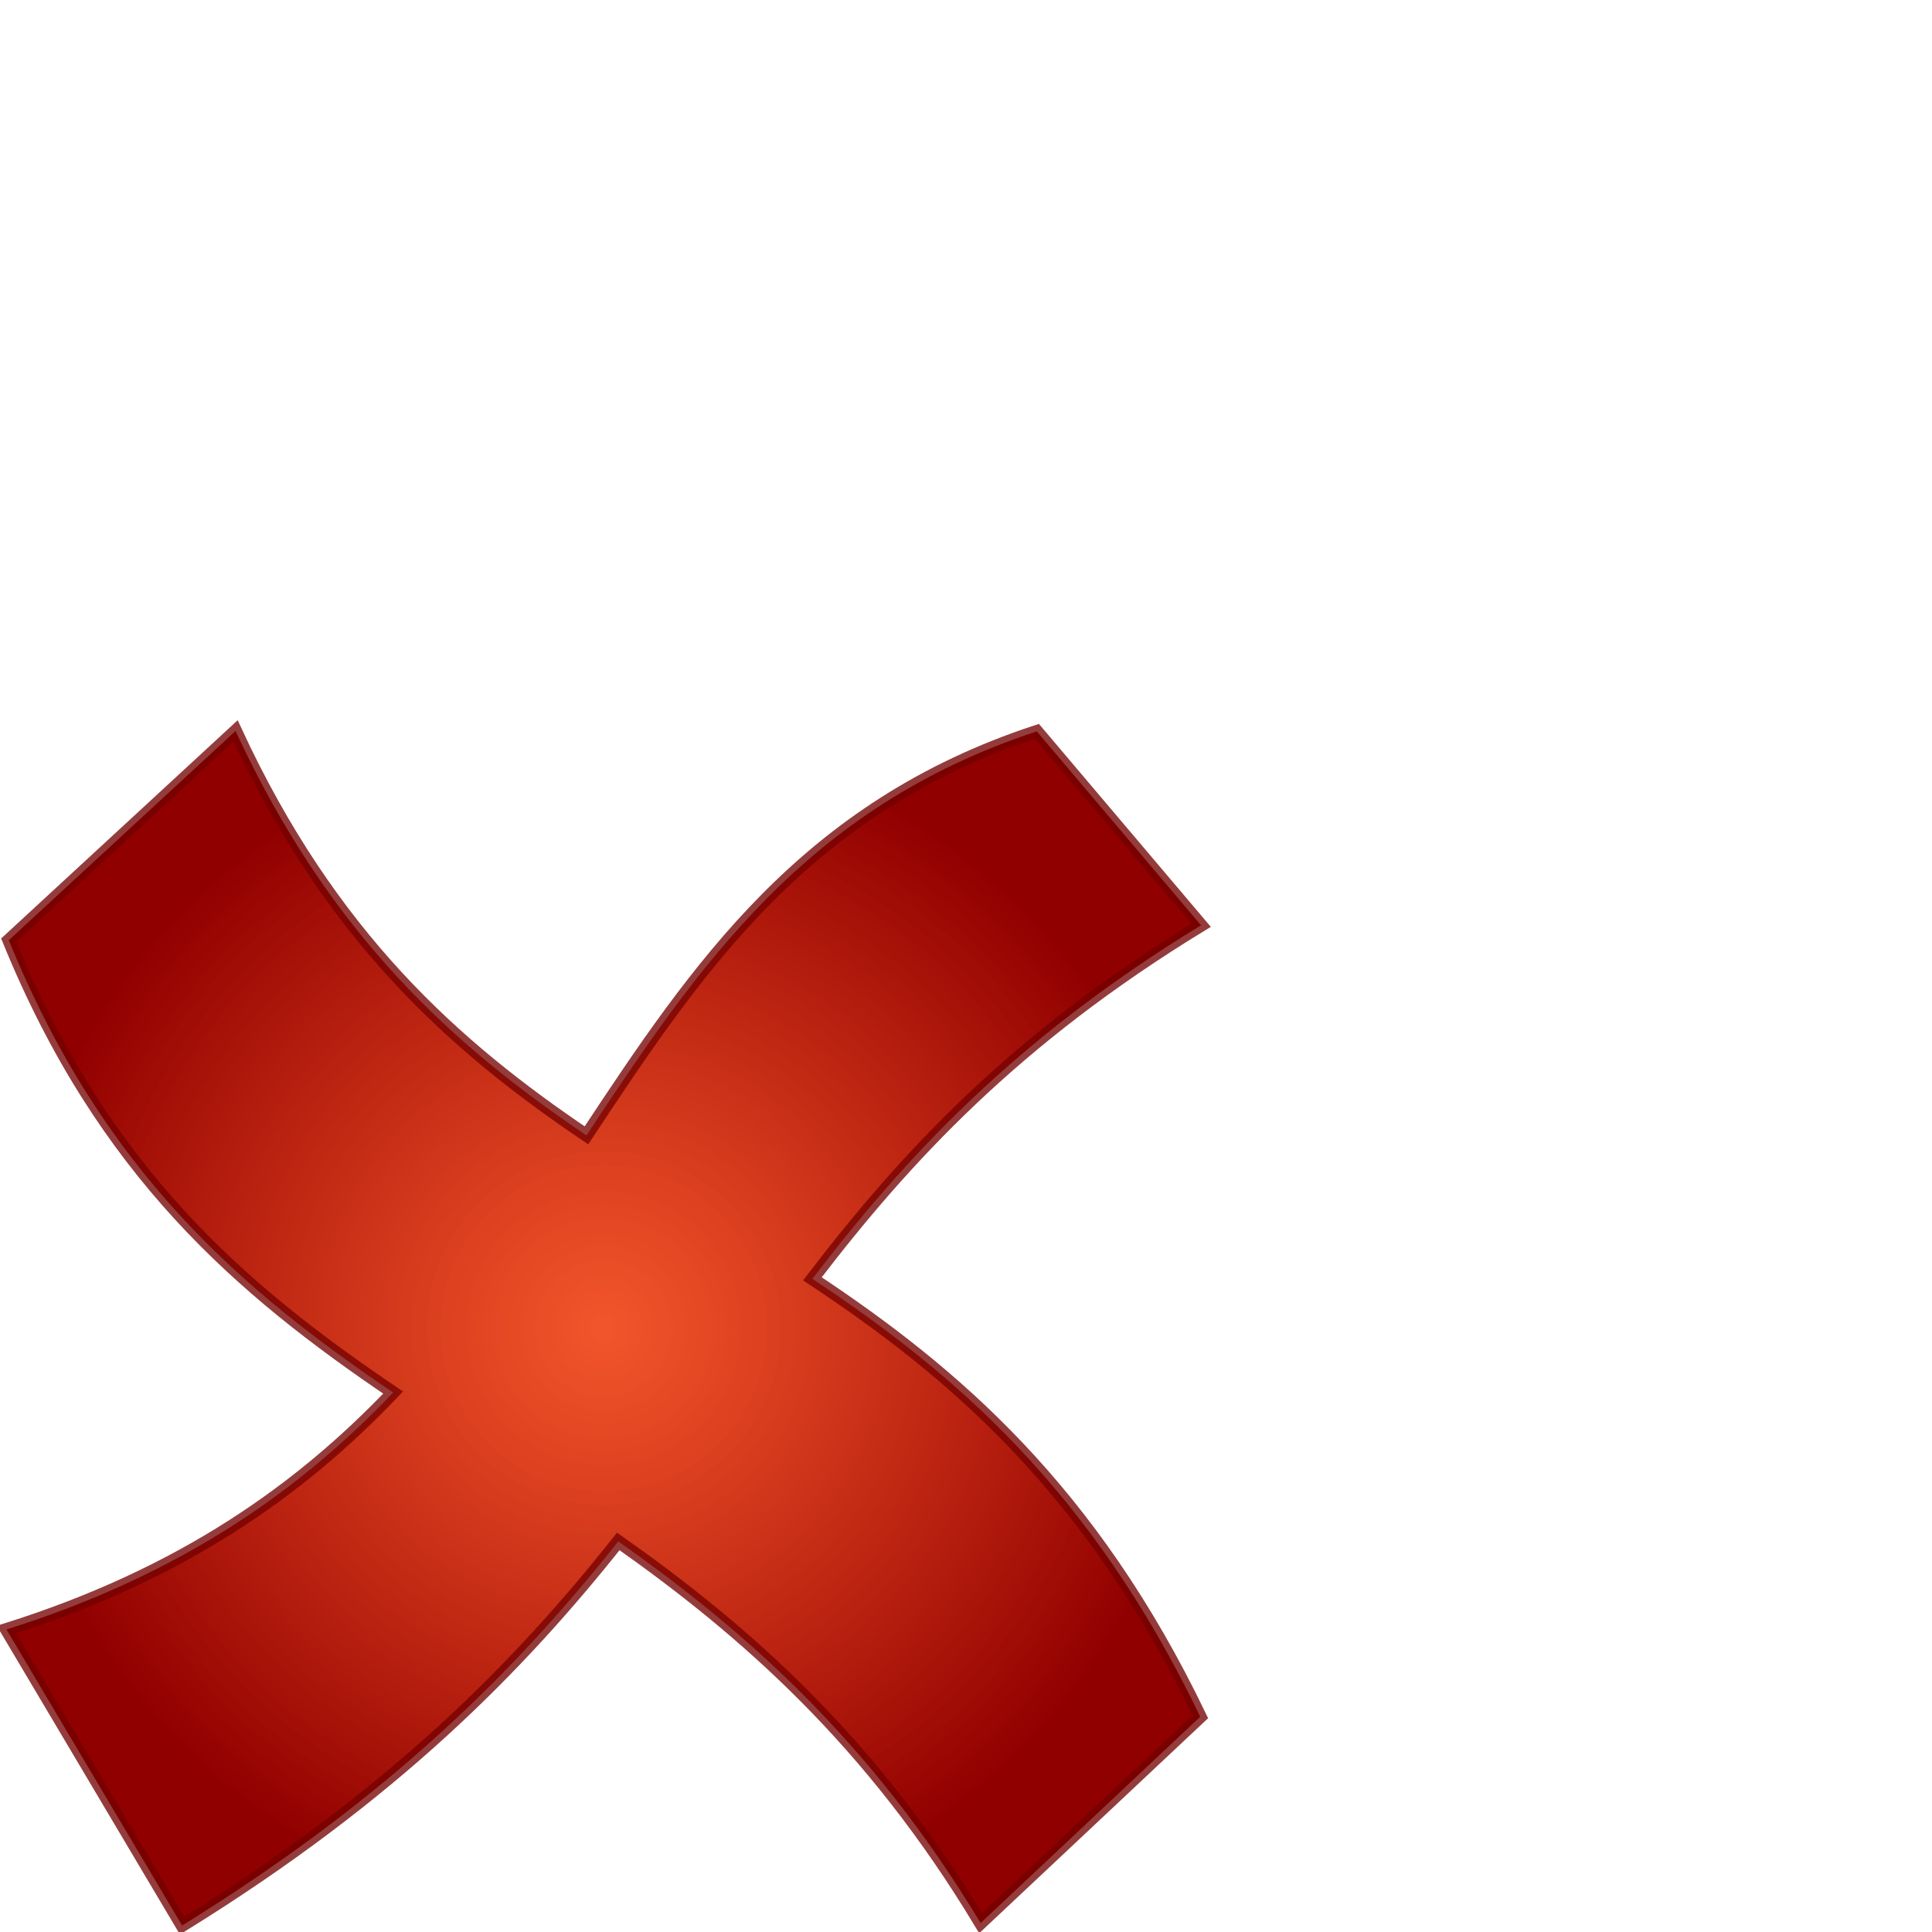
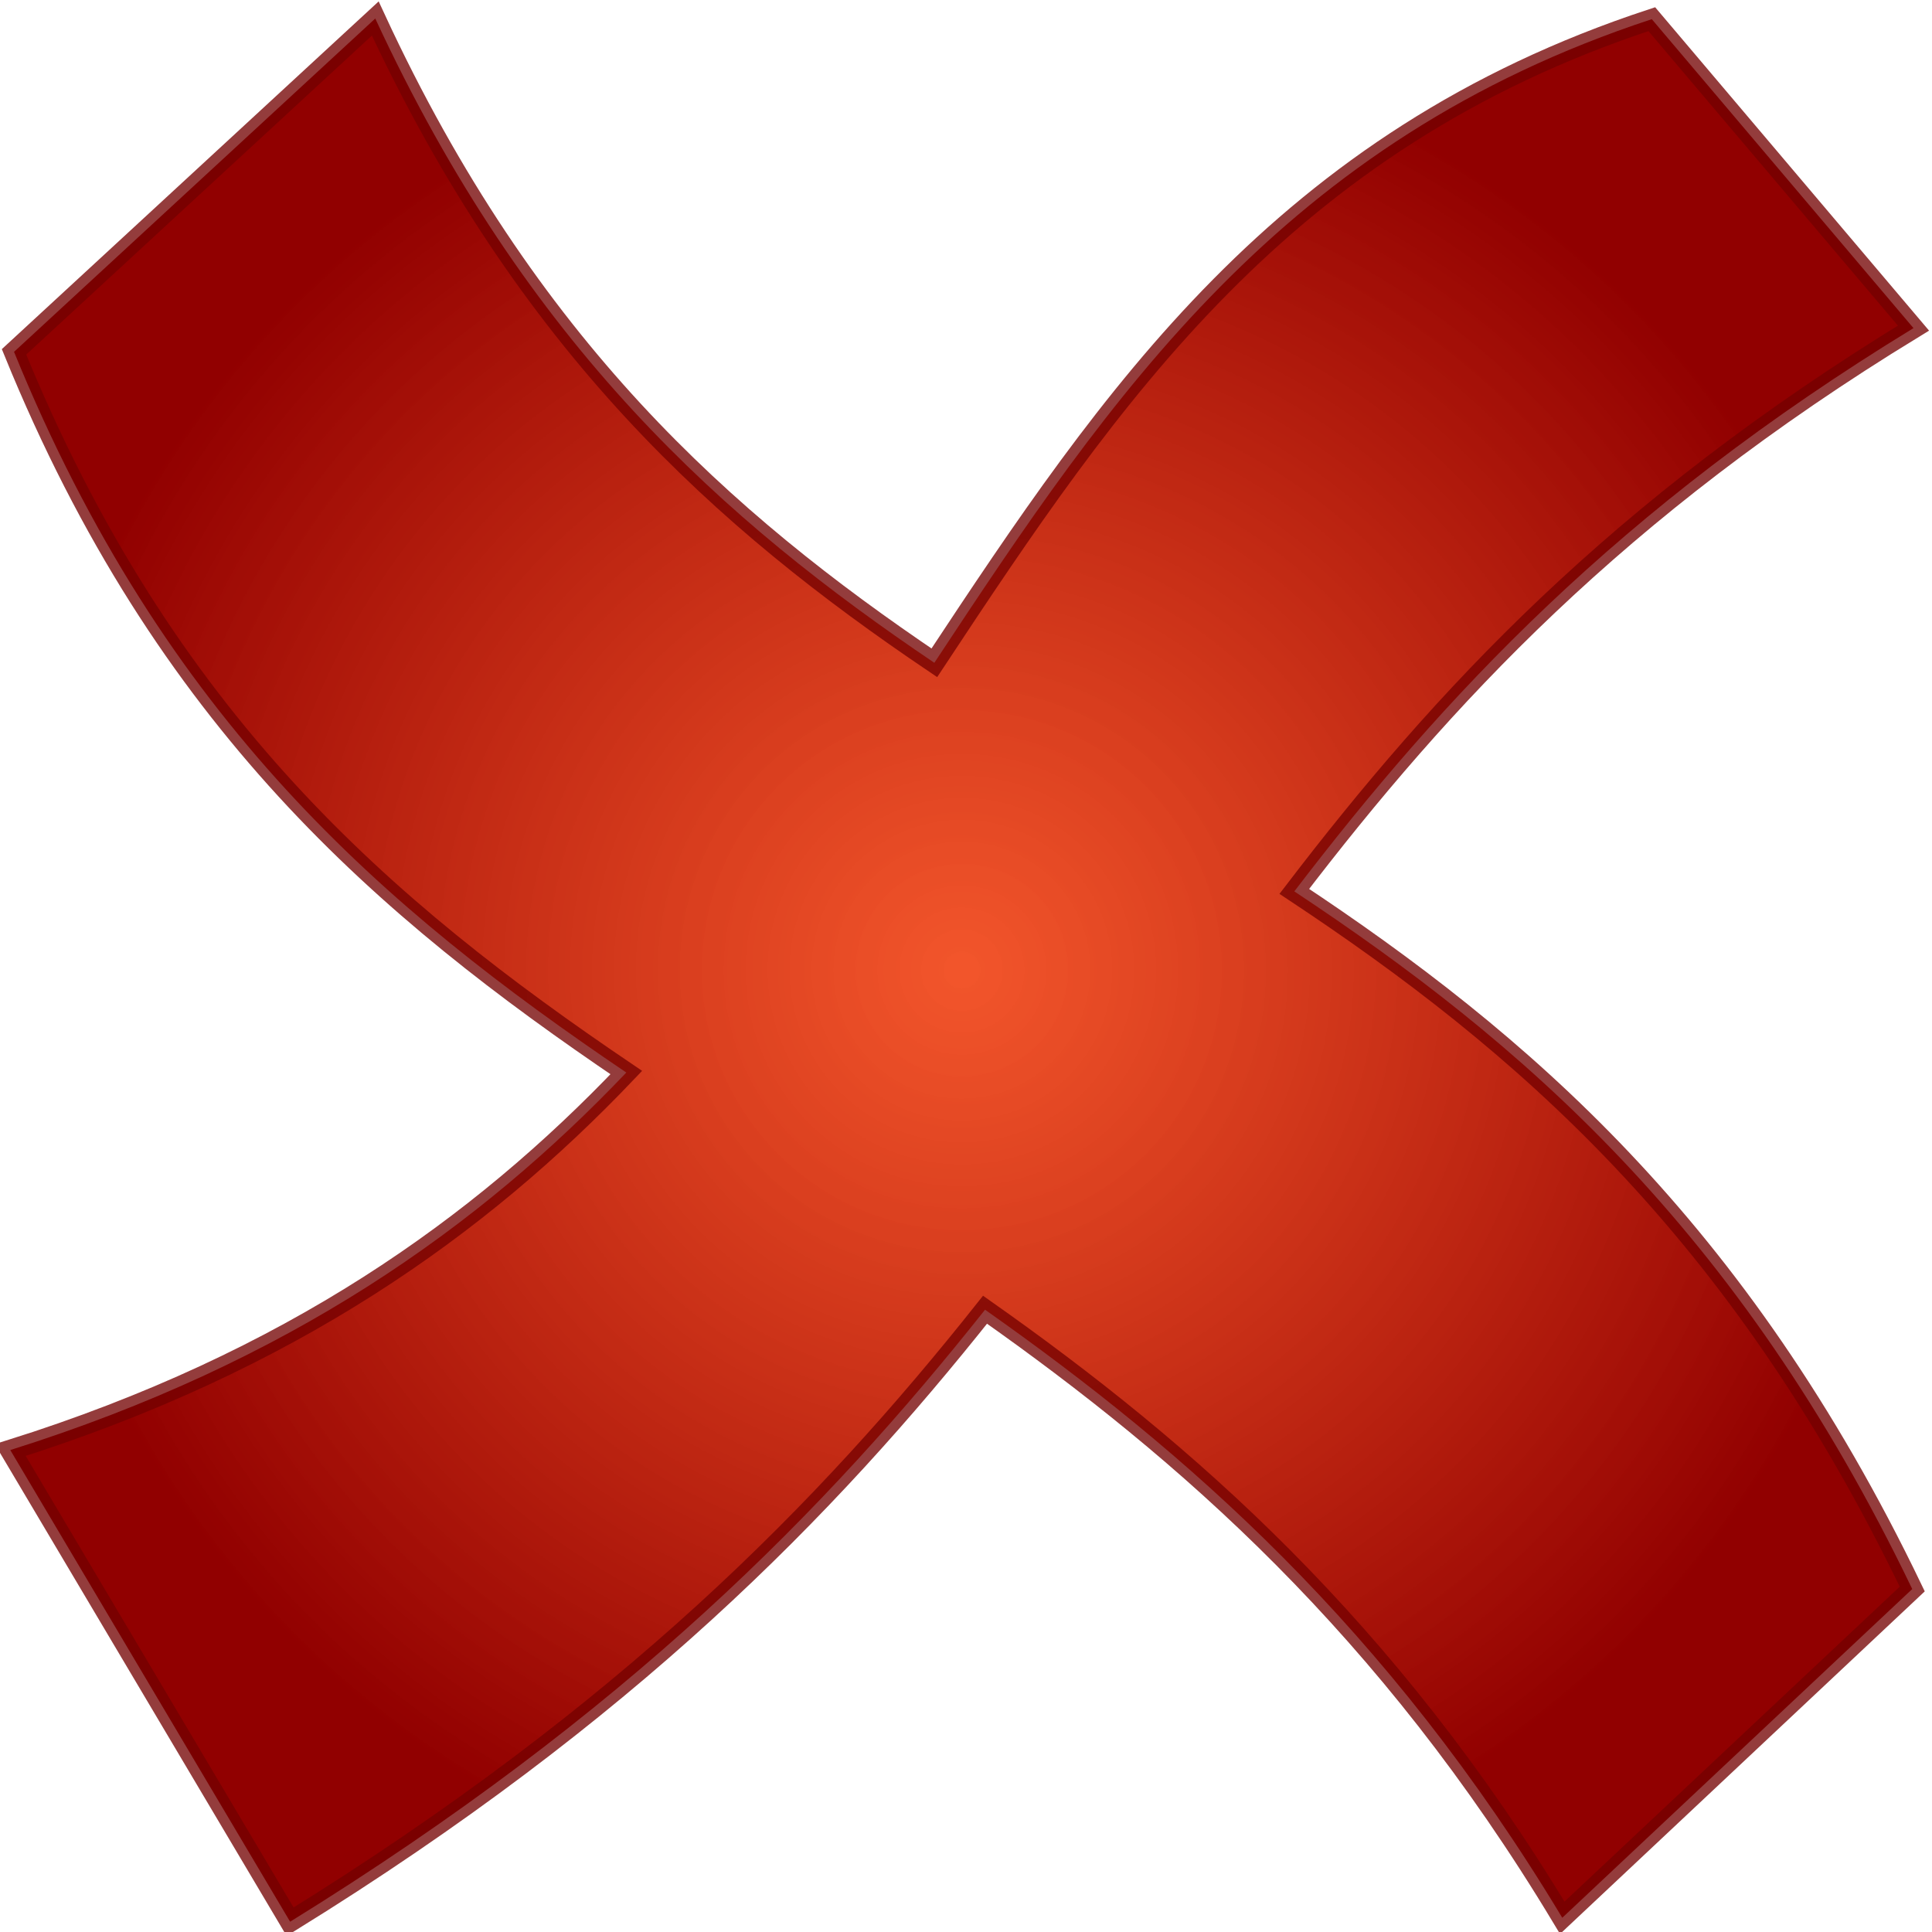
<svg xmlns="http://www.w3.org/2000/svg" xmlns:xlink="http://www.w3.org/1999/xlink" width="256" height="256" id="svg2183" version="1.0">
  <defs id="defs2185">
    <linearGradient id="linearGradient3145">
      <stop style="stop-color:#f03300;stop-opacity:0.83;" offset="0" id="stop3147" />
      <stop style="stop-color:#910000;stop-opacity:1;" offset="1" id="stop3149" />
    </linearGradient>
-     <radialGradient xlink:href="#linearGradient3145" id="radialGradient3151" cx="47.5" cy="211.141" fx="47.5" fy="211.141" r="47.5" gradientTransform="matrix(1.666219,0,0,1.666219,0.8546043,-175.8065)" gradientUnits="userSpaceOnUse" />
+     <radialGradient xlink:href="#linearGradient3145" id="radialGradient3151" cx="47.5" cy="211.141" fx="47.5" fy="211.141" r="47.5" gradientTransform="matrix(2.65459,0,0,2.65459,1.36154,-431.9463)" gradientUnits="userSpaceOnUse" />
  </defs>
  <g id="layer1">
-     <path style="fill:url(#radialGradient3151);fill-opacity:1;fill-rule:evenodd;stroke:#740000;stroke-width:1.709px;stroke-linecap:butt;stroke-linejoin:miter;stroke-opacity:0.764" d="M 31.211,96.855 L 1.167,124.579 C 13.678,155.308 31.995,170.924 52.091,184.52 C 39.883,197.334 24.159,208.584 0.855,215.915 L 24.13,255.145 C 52.129,237.831 68.751,220.844 81.927,204.245 C 98.68,216.052 115.39,230.655 129.934,254.817 L 159.041,227.476 C 144.552,197.33 126.367,181.856 107.649,169.452 C 119.96,153.351 134.45,137.681 159.145,122.606 L 137.38,96.909 C 106.654,107.013 92.405,128.188 77.709,150.44 C 60.253,138.658 43.835,124.124 31.211,96.855 z " id="path2162" />
+     <path style="fill:url(#radialGradient3151);fill-opacity:1;fill-rule:evenodd;stroke:#740000;stroke-width:2.723px;stroke-linecap:butt;stroke-linejoin:miter;stroke-opacity:0.764" d="M 49.725,2.452 1.859,46.622 C 21.791,95.58 50.974,120.458 82.99,142.119 63.54,162.534 38.489,180.458 1.362,192.138 L 38.443,254.638 c 44.609,-27.585 71.09,-54.648 92.081,-81.094 26.691,18.811 53.313,42.076 76.485,80.57 l 46.372,-43.559 c -23.084,-48.029 -52.057,-72.681 -81.878,-92.442 19.614,-25.652 42.7,-50.618 82.043,-74.635 L 218.872,2.54 C 169.919,18.636 147.219,52.372 123.804,87.824 95.994,69.052 69.837,45.898 49.725,2.452 z" id="path2162" />
  </g>
</svg>
